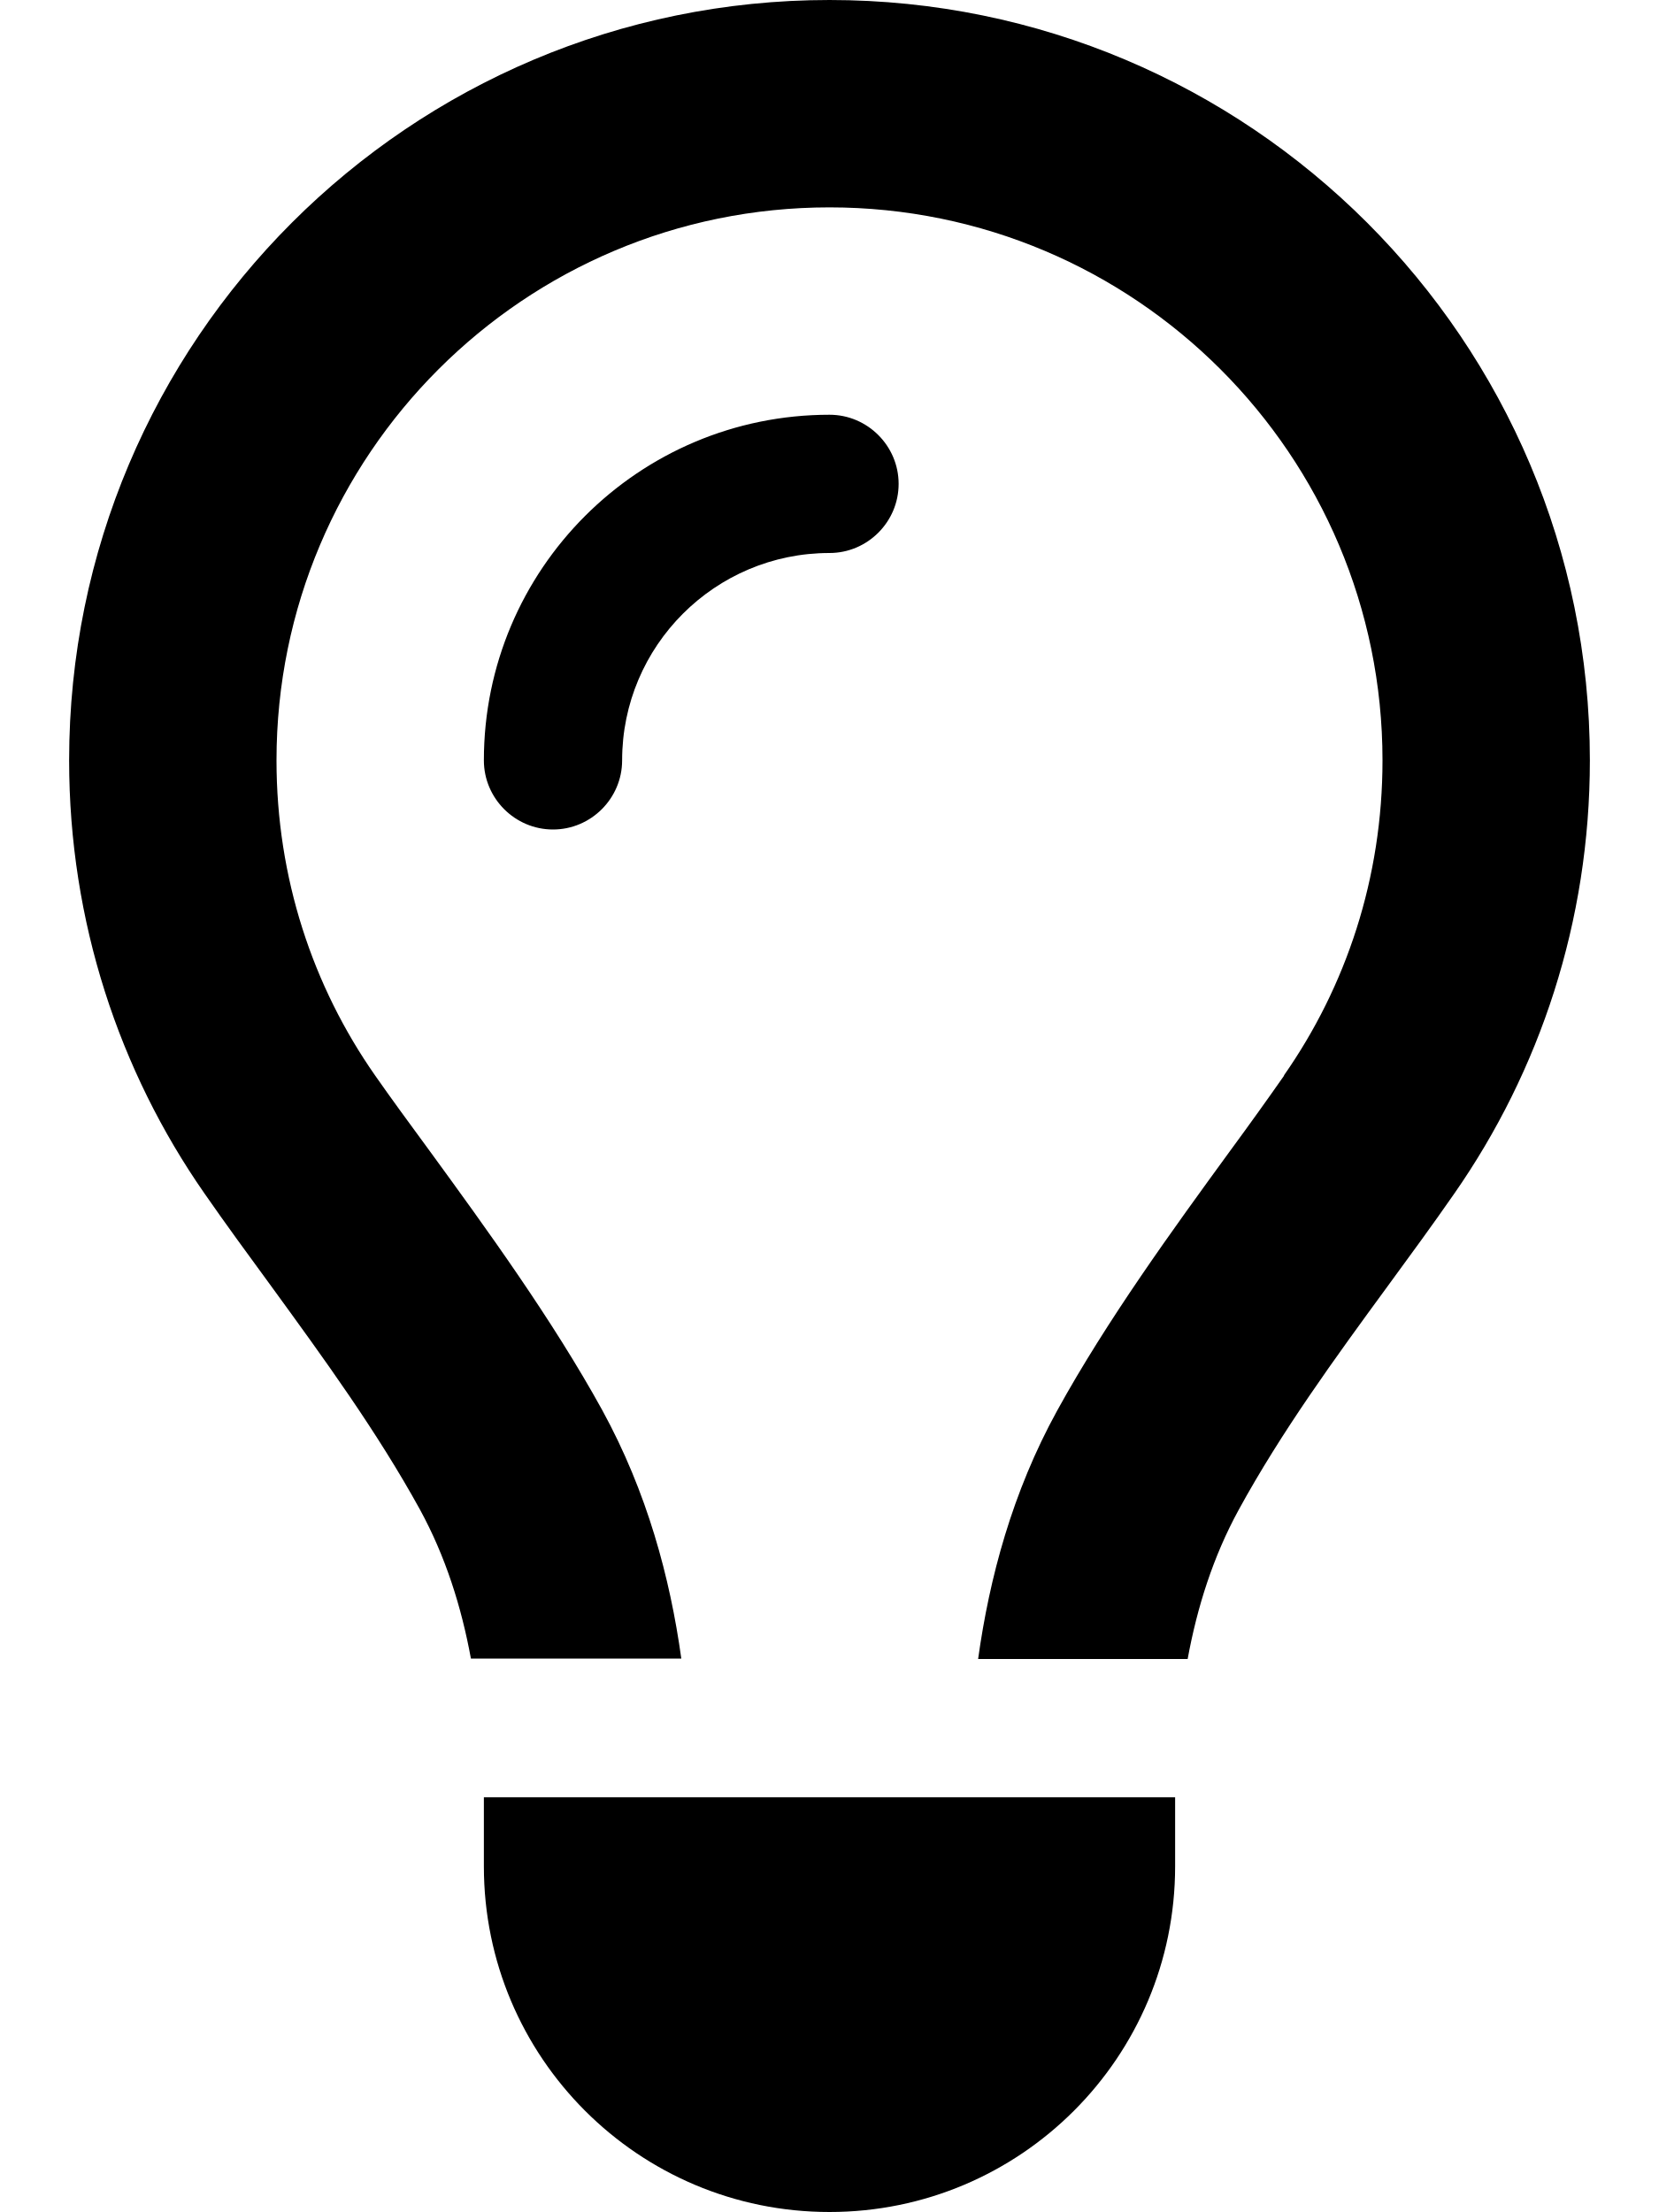
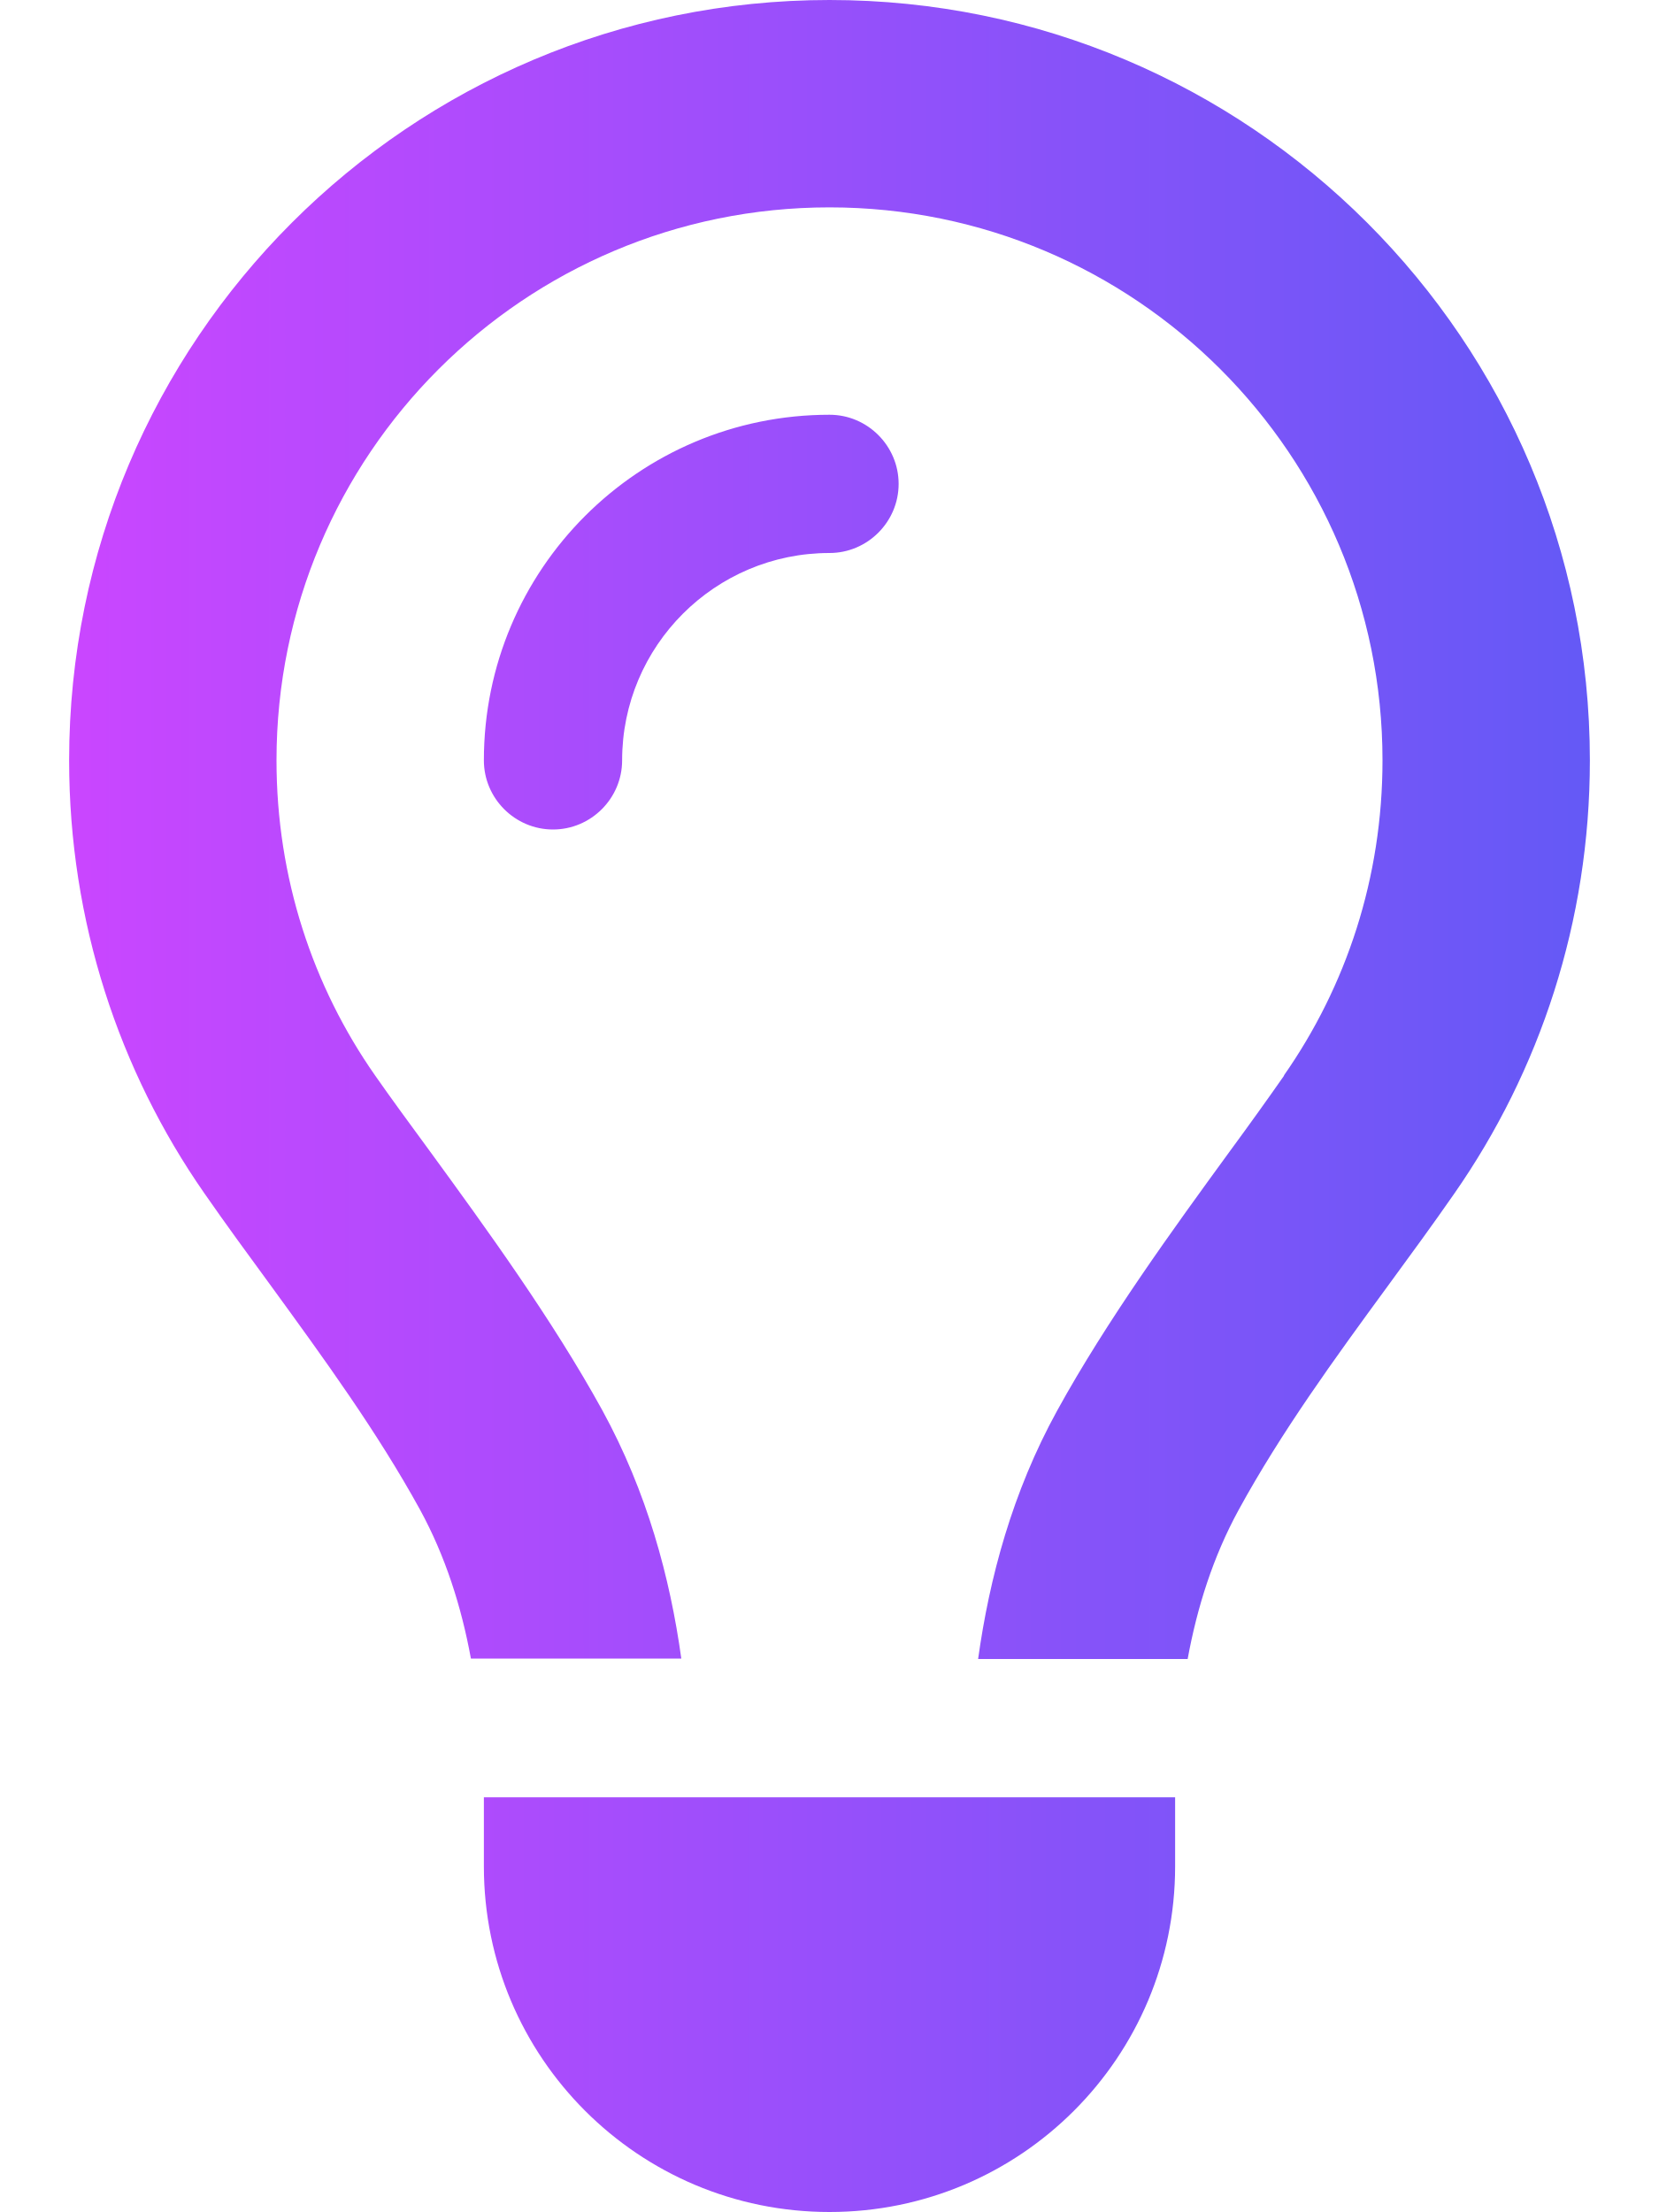
- <svg xmlns="http://www.w3.org/2000/svg" height="16" width="12" viewBox="0 0 384 512">
-   <path d="M297.2 248.9C311.6 228.3 320 203.2 320 176c0-70.7-57.3-128-128-128S64 105.3 64 176c0 27.2 8.4 52.3 22.8 72.9c3.7 5.3 8.1 11.3 12.8 17.7l0 0c12.9 17.7 28.3 38.9 39.8 59.8c10.4 19 15.7 38.8 18.3 57.5H109c-2.2-12-5.9-23.7-11.8-34.5c-9.9-18-22.2-34.9-34.5-51.8l0 0 0 0c-5.2-7.1-10.4-14.2-15.4-21.4C27.6 247.9 16 213.3 16 176C16 78.8 94.8 0 192 0s176 78.8 176 176c0 37.3-11.6 71.9-31.4 100.3c-5 7.2-10.2 14.3-15.4 21.4l0 0 0 0c-12.3 16.8-24.6 33.7-34.5 51.8c-5.9 10.8-9.6 22.5-11.8 34.5H226.4c2.6-18.7 7.9-38.6 18.3-57.5c11.5-20.9 26.9-42.1 39.8-59.8l0 0 0 0 0 0c4.7-6.4 9-12.4 12.7-17.7zM192 128c-26.5 0-48 21.5-48 48c0 8.8-7.2 16-16 16s-16-7.2-16-16c0-44.2 35.8-80 80-80c8.8 0 16 7.2 16 16s-7.2 16-16 16zm0 384c-44.2 0-80-35.8-80-80V416H272v16c0 44.2-35.8 80-80 80z" />
+ <svg xmlns="http://www.w3.org/2000/svg" xmlns:xlink="http://www.w3.org/1999/xlink" height="16" width="12" viewBox="0 0 384 512" version="1.1" id="svg1">
+   <defs id="defs1">
+     <linearGradient id="linearGradient1">
+       <stop style="stop-color:#ca46ff;stop-opacity:1;" offset="0" id="stop1" />
+       <stop style="stop-color:#6459f6;stop-opacity:1;" offset="1" id="stop2" />
+     </linearGradient>
+     <linearGradient xlink:href="#linearGradient1" id="linearGradient2" x1="16" y1="256" x2="368" y2="256" gradientUnits="userSpaceOnUse" />
+   </defs>
+   <path d="M297.2 248.9C311.6 228.3 320 203.2 320 176c0-70.7-57.3-128-128-128S64 105.3 64 176c0 27.2 8.4 52.3 22.8 72.9c3.7 5.3 8.1 11.3 12.8 17.7l0 0c12.9 17.7 28.3 38.9 39.8 59.8c10.4 19 15.7 38.8 18.3 57.5H109c-2.2-12-5.9-23.7-11.8-34.5c-9.9-18-22.2-34.9-34.5-51.8l0 0 0 0c-5.2-7.1-10.4-14.2-15.4-21.4C27.6 247.9 16 213.3 16 176C16 78.8 94.8 0 192 0s176 78.8 176 176c0 37.3-11.6 71.9-31.4 100.3c-5 7.2-10.2 14.3-15.4 21.4l0 0 0 0c-12.3 16.8-24.6 33.7-34.5 51.8c-5.9 10.8-9.6 22.5-11.8 34.5H226.4c2.6-18.7 7.9-38.6 18.3-57.5c11.5-20.9 26.9-42.1 39.8-59.8l0 0 0 0 0 0c4.7-6.4 9-12.4 12.7-17.7zM192 128c-26.5 0-48 21.5-48 48c0 8.8-7.2 16-16 16s-16-7.2-16-16c0-44.2 35.8-80 80-80c8.8 0 16 7.2 16 16s-7.2 16-16 16zm0 384c-44.2 0-80-35.8-80-80V416H272v16c0 44.2-35.8 80-80 80z" id="path1" style="fill:url(#linearGradient2)" />
</svg>
